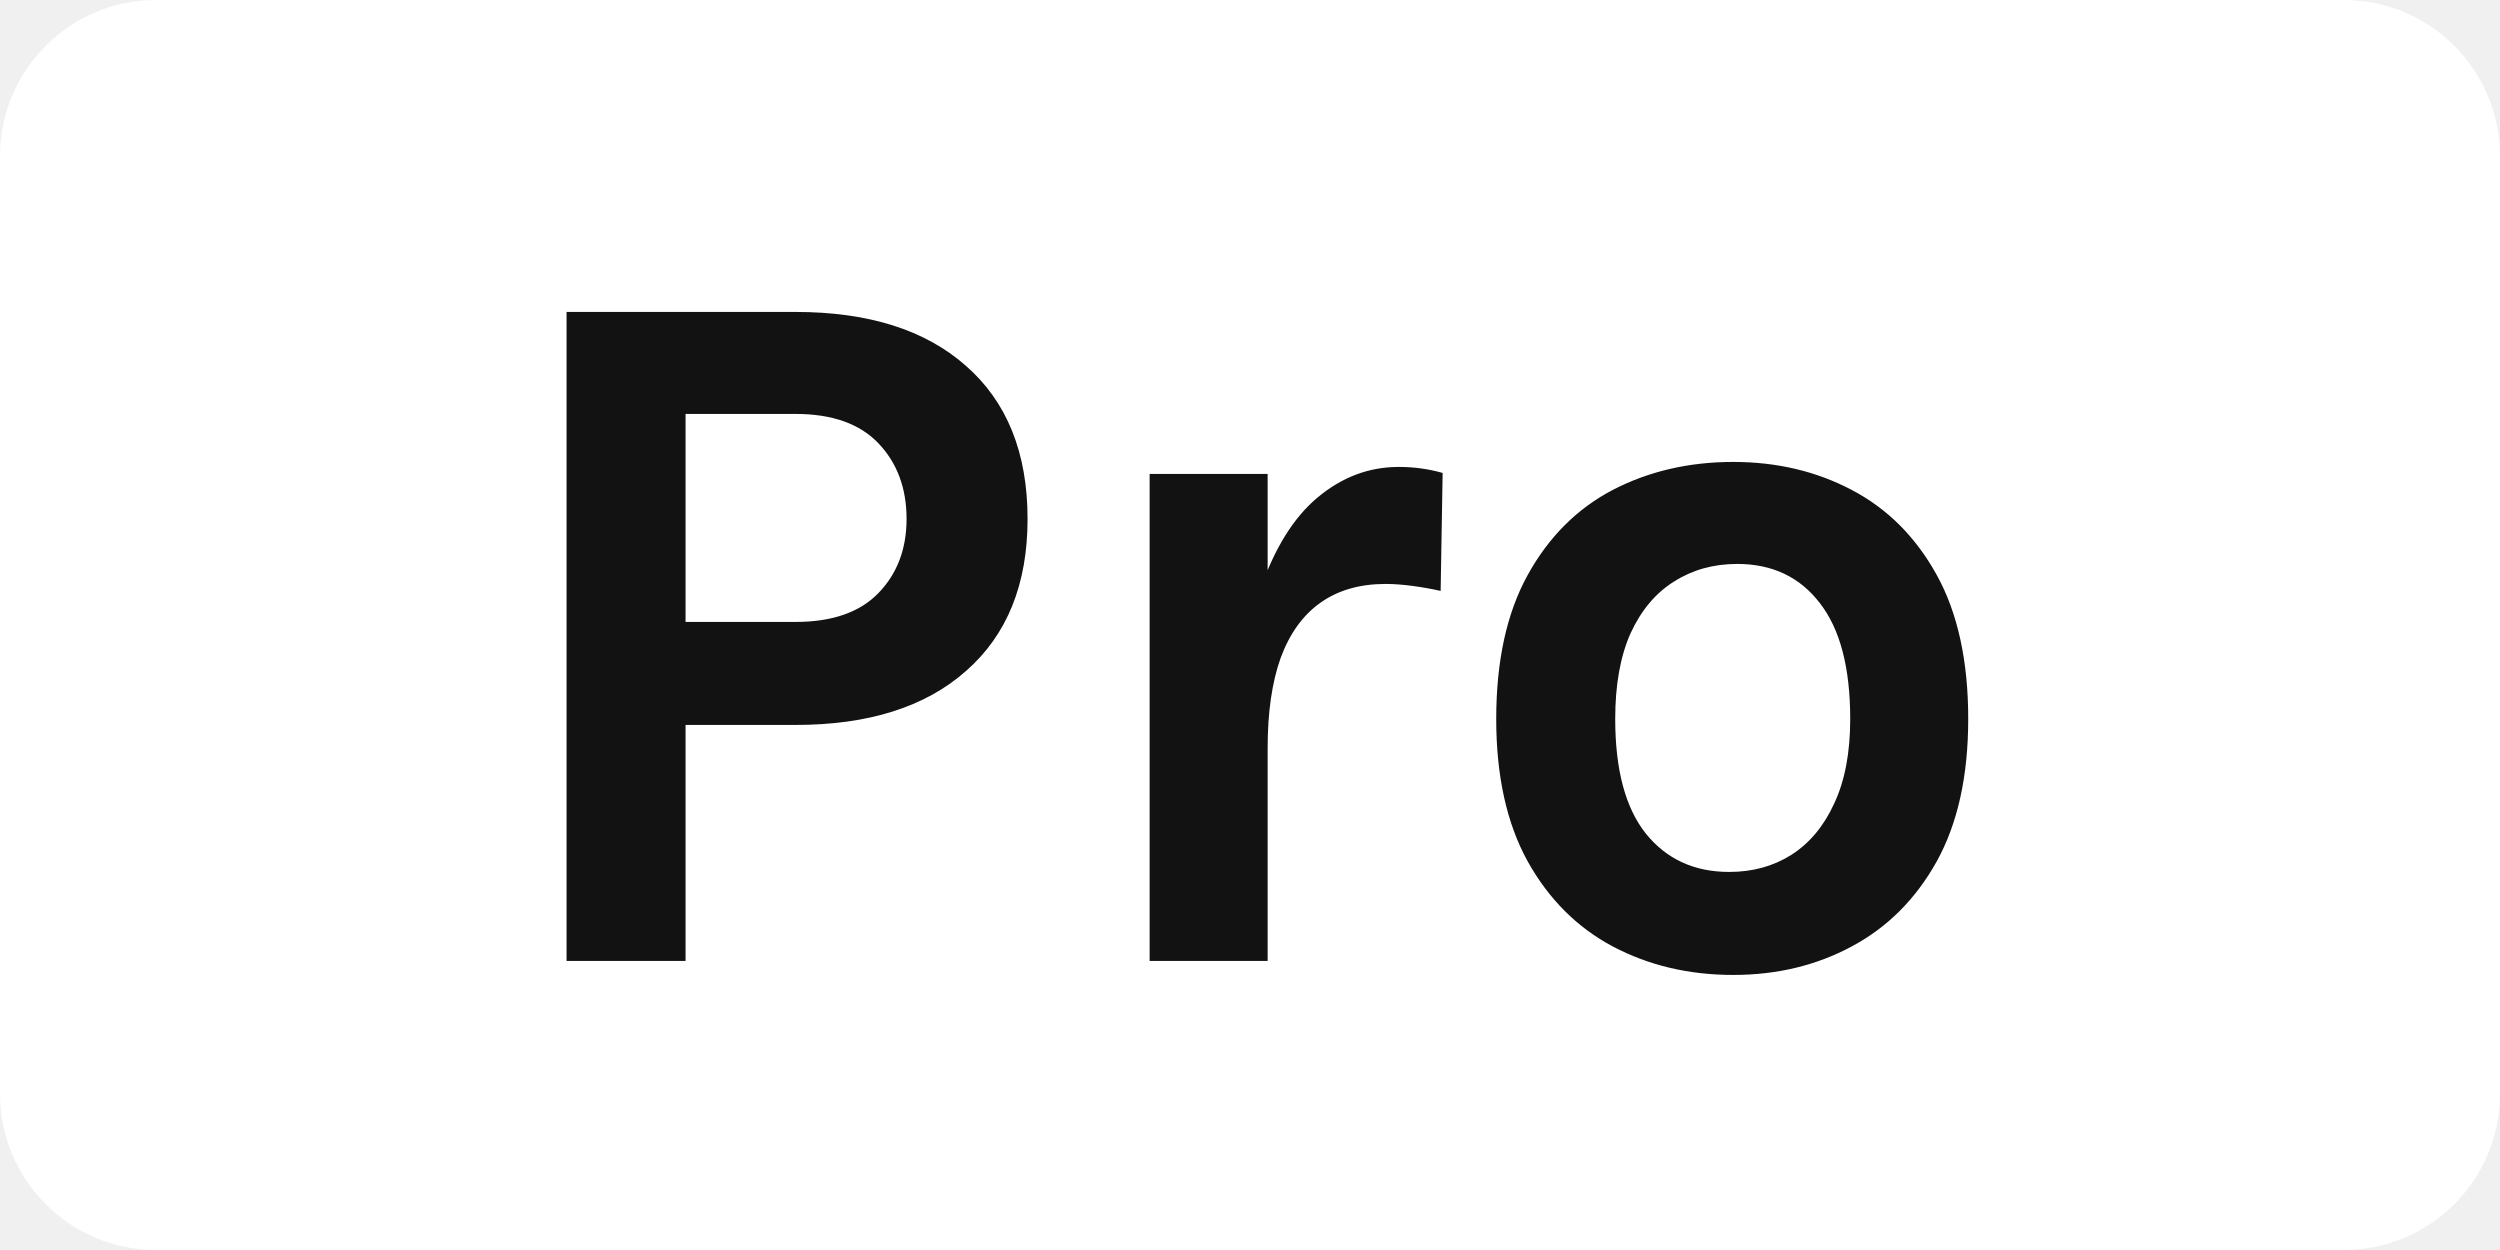
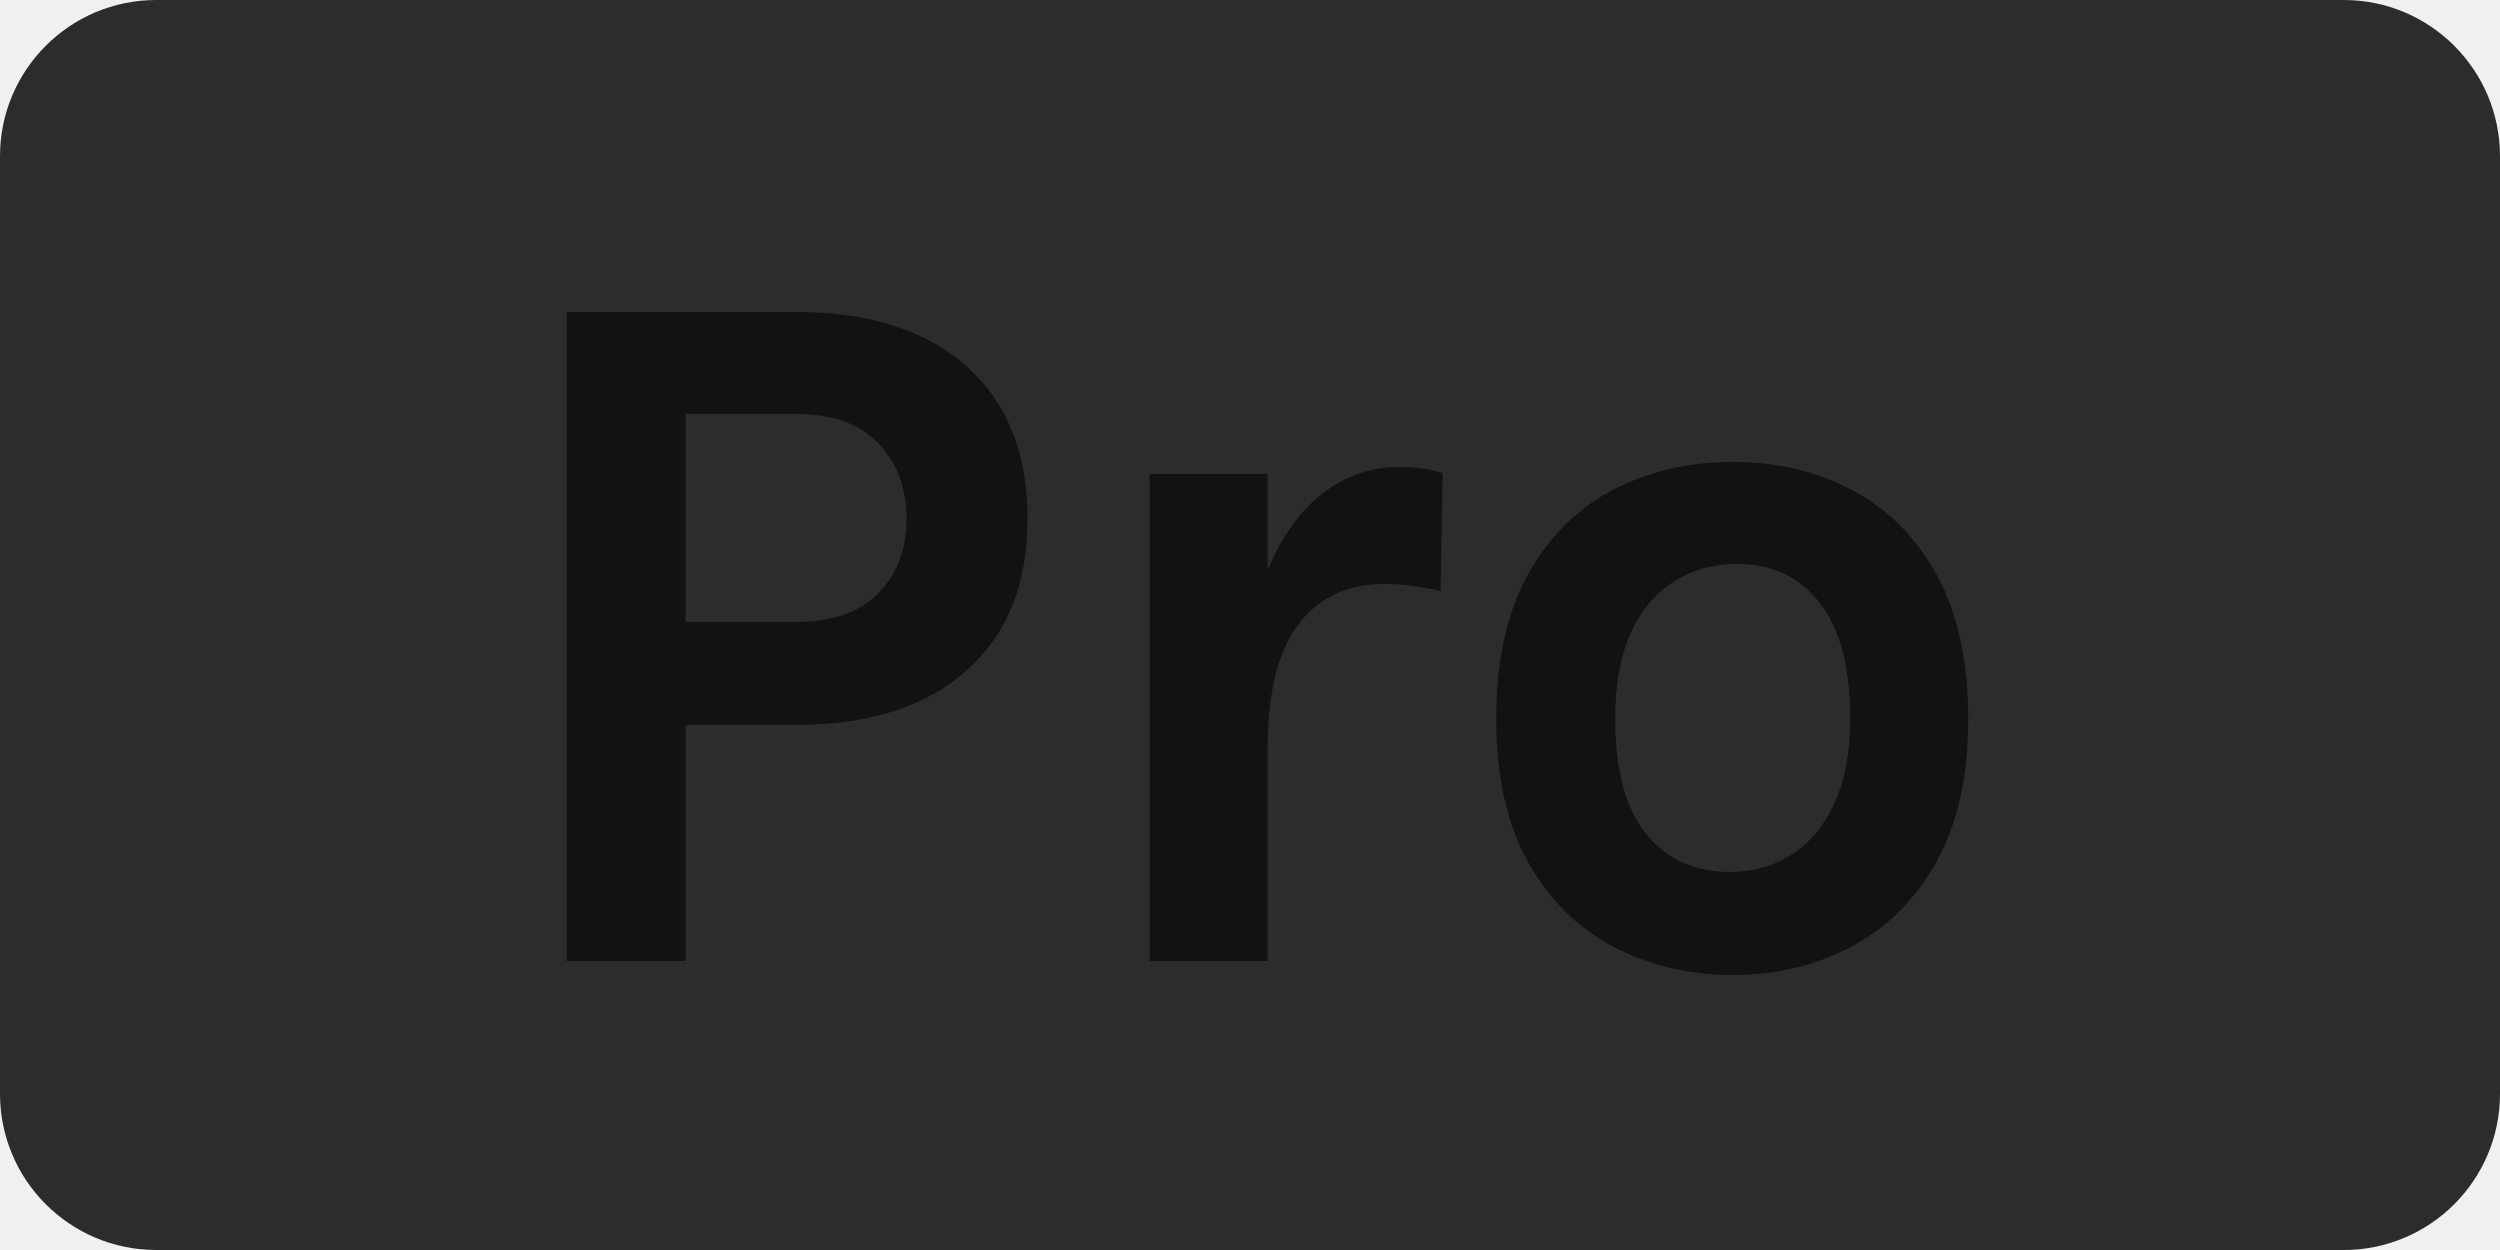
<svg xmlns="http://www.w3.org/2000/svg" width="320" height="160" viewBox="0 0 320 160" fill="none">
  <g clip-path="url(#clip0_33_64)">
-     <rect x="320" width="160" height="320" rx="20" transform="rotate(90 320 0)" fill="white" />
+     <rect x="320" width="160" height="320" rx="20" transform="rotate(90 320 0)" fill="#2c2c2c" />
    <path d="M72.52 123V39.928H101.832C111.176 39.928 118.451 42.232 123.656 46.84C128.904 51.448 131.528 57.976 131.528 66.424C131.528 74.787 128.904 81.272 123.656 85.88C118.451 90.488 111.176 92.792 101.832 92.792H87.752V123H72.52ZM87.752 79.608H101.832C106.525 79.608 110.067 78.371 112.456 75.896C114.845 73.421 116.04 70.264 116.04 66.424C116.04 62.499 114.845 59.277 112.456 56.76C110.067 54.243 106.525 52.984 101.832 52.984H87.752V79.608ZM147.154 123V60.664H162.258V123H147.154ZM158.546 95.736C158.546 87.587 159.463 80.845 161.298 75.512C163.133 70.179 165.586 66.232 168.658 63.672C171.773 61.069 175.229 59.768 179.026 59.768C180.05 59.768 181.01 59.832 181.906 59.96C182.845 60.088 183.762 60.28 184.658 60.536L184.402 75.64C183.293 75.384 182.098 75.171 180.818 75C179.538 74.829 178.386 74.744 177.362 74.744C174.034 74.744 171.239 75.555 168.978 77.176C166.759 78.755 165.074 81.101 163.922 84.216C162.813 87.331 162.258 91.171 162.258 95.736H158.546ZM221.852 124.792C216.177 124.792 211.036 123.576 206.428 121.144C201.863 118.712 198.236 115.085 195.548 110.264C192.86 105.4 191.516 99.32 191.516 92.024C191.516 84.6 192.86 78.456 195.548 73.592C198.236 68.728 201.863 65.101 206.428 62.712C211.036 60.323 216.177 59.128 221.852 59.128C227.441 59.128 232.497 60.323 237.02 62.712C241.585 65.101 245.212 68.728 247.9 73.592C250.588 78.456 251.932 84.6 251.932 92.024C251.932 99.32 250.588 105.4 247.9 110.264C245.212 115.085 241.585 118.712 237.02 121.144C232.497 123.576 227.441 124.792 221.852 124.792ZM221.34 111.608C224.327 111.608 226.972 110.883 229.276 109.432C231.623 107.939 233.457 105.741 234.78 102.84C236.145 99.939 236.828 96.333 236.828 92.024C236.828 85.453 235.527 80.504 232.924 77.176C230.364 73.848 226.844 72.184 222.364 72.184C219.335 72.184 216.647 72.931 214.3 74.424C211.953 75.875 210.097 78.072 208.732 81.016C207.409 83.96 206.748 87.629 206.748 92.024C206.748 98.509 208.049 103.395 210.652 106.68C213.297 109.965 216.86 111.608 221.34 111.608Z" fill="#121212" />
  </g>
  <defs>
    <clipPath id="clip0_33_64">
      <rect width="320" height="160" fill="white" />
    </clipPath>
  </defs>
</svg>
